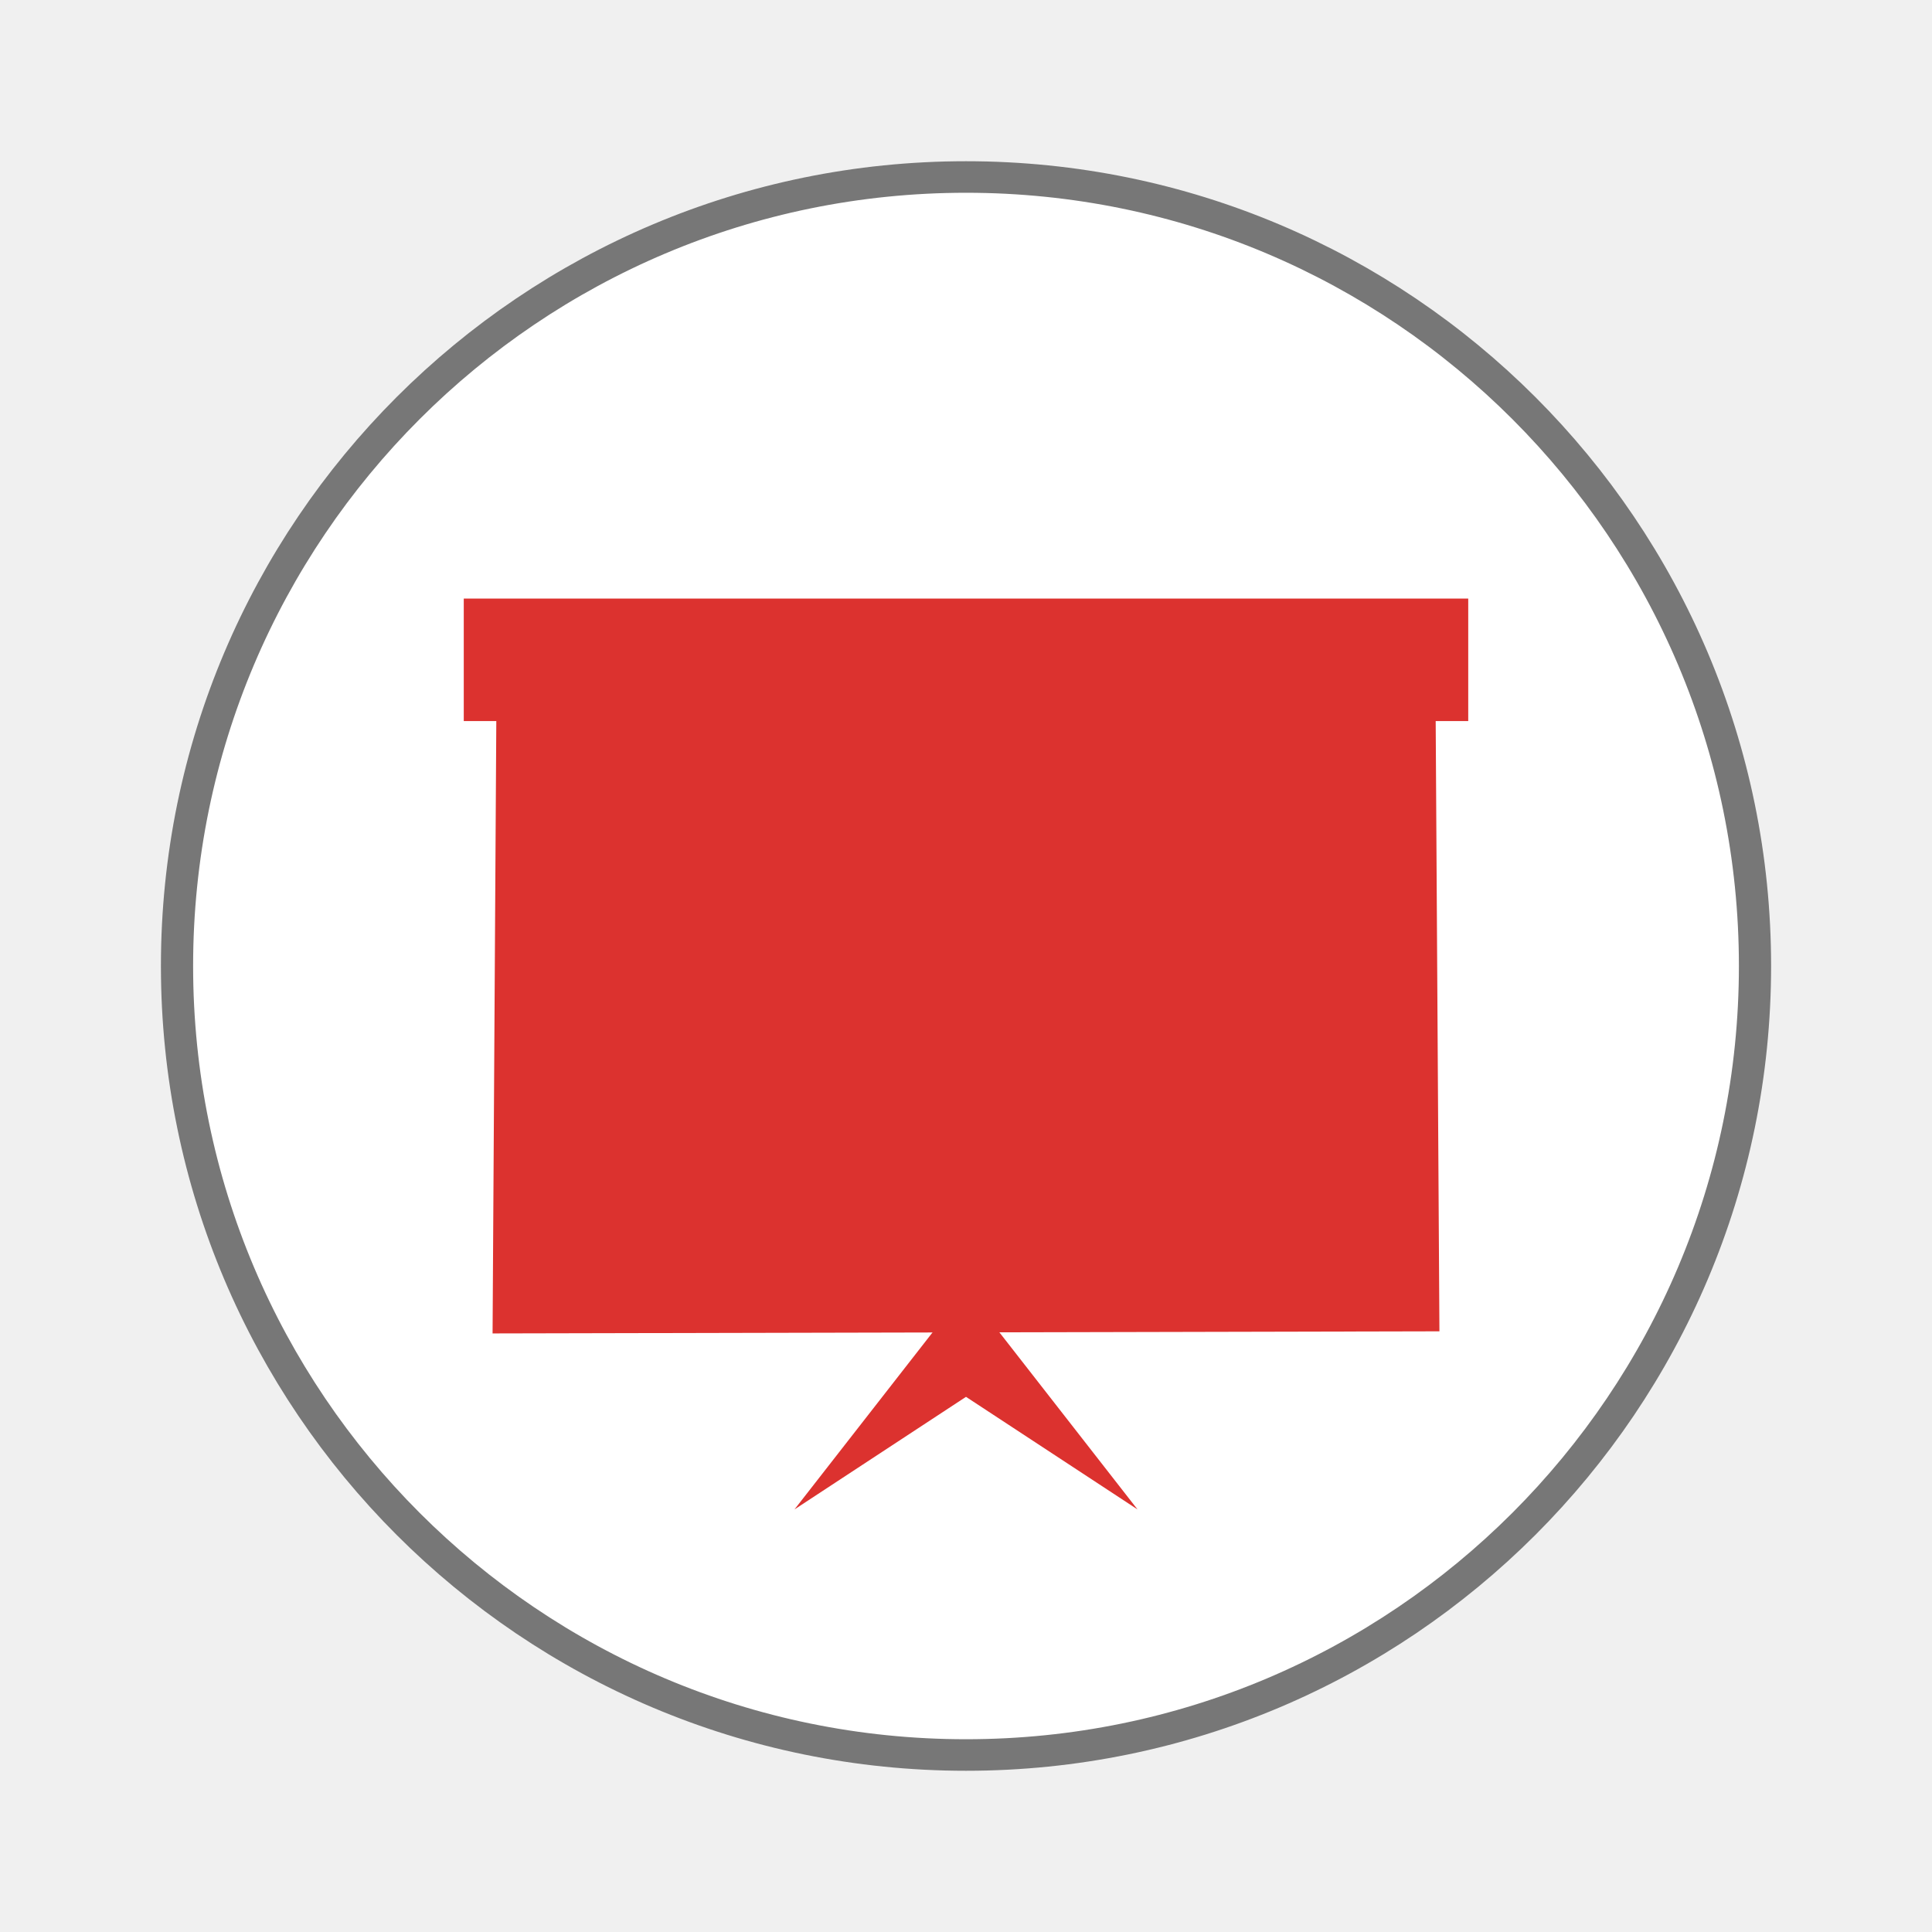
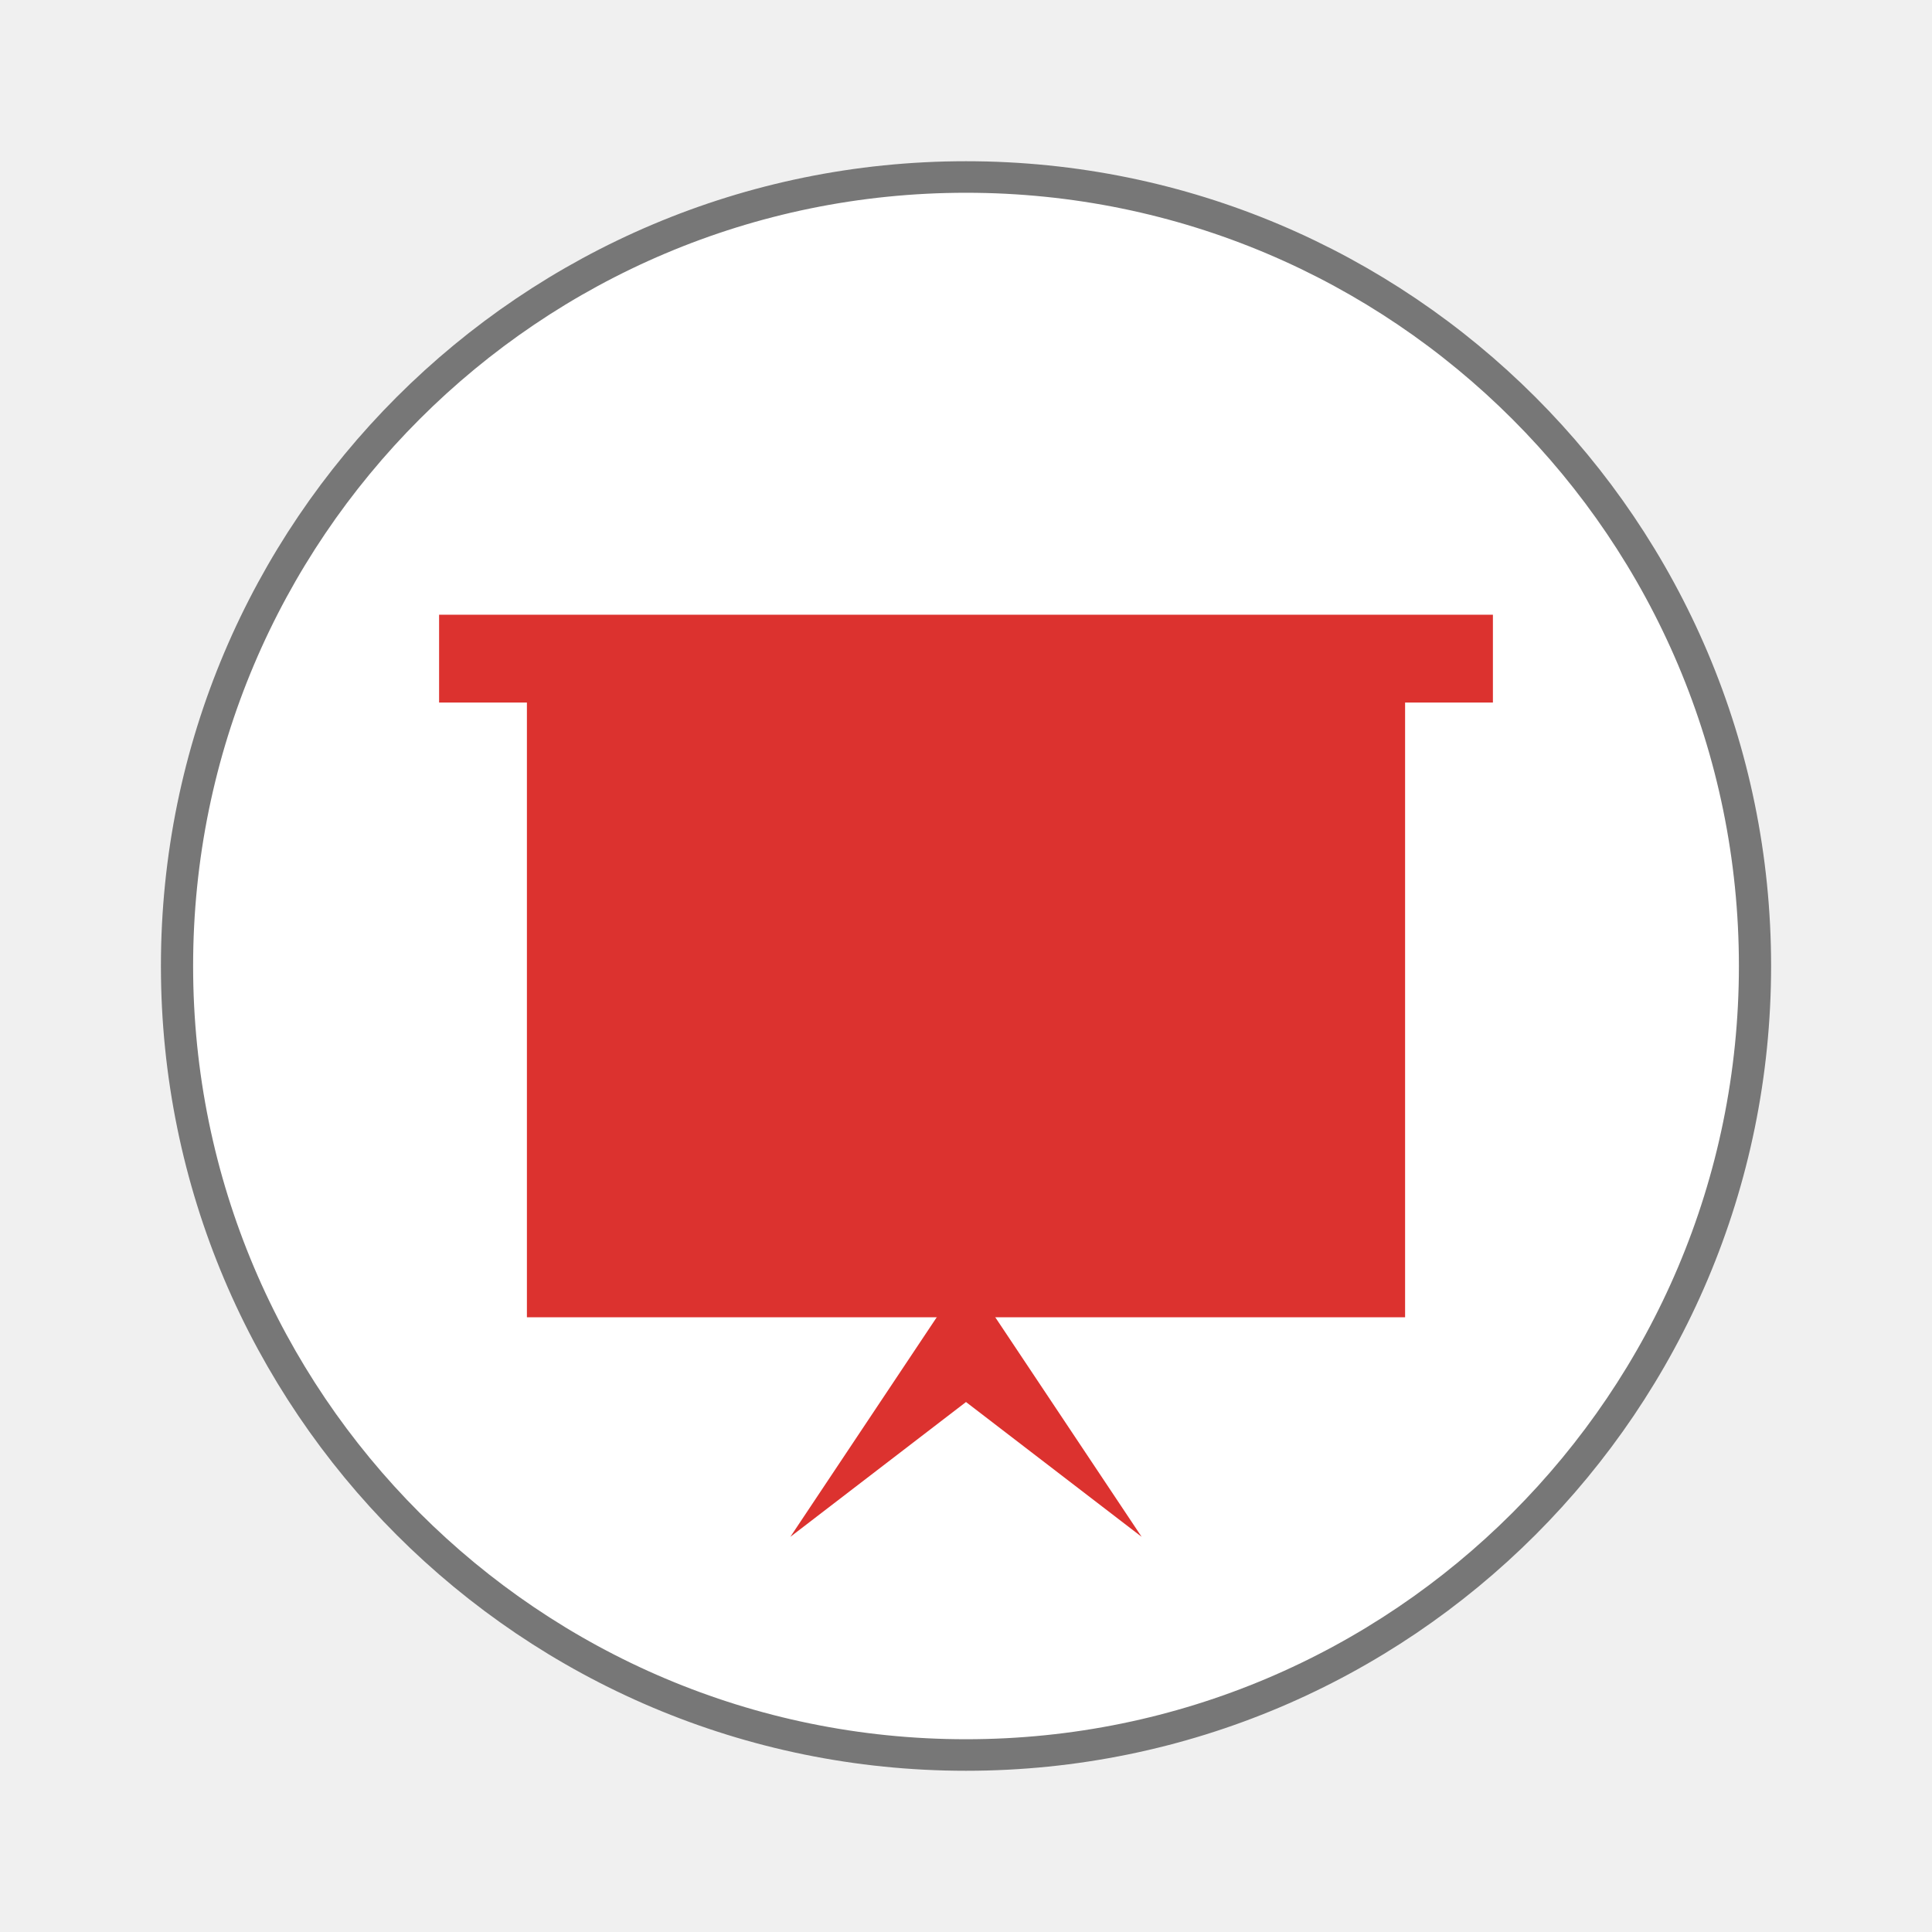
- <svg xmlns="http://www.w3.org/2000/svg" width="22" height="22" viewBox="0 0 22 22">
-   <path style="fill:#fff;stroke:#777;stroke-width:.5" d="M 25.931 35.186 C 25.931 42.093 20.444 47.694 13.678 47.694 C 6.912 47.694 1.425 42.093 1.425 35.186 C 1.425 28.28 6.912 22.679 13.678 22.679 C 20.444 22.679 25.931 28.28 25.931 35.186 Z " transform="matrix(.73324 0 0 .71833 .97084 -14.27552)" />
-   <g style="fill:#dc322f">
-     <path d="M 11 14.684 L 11 15.906 L 9.047 17.188 " />
-     <path d="M 11 14.684 L 11 15.906 L 12.953 17.188 " />
-     <path d="M 5.609 15.184 L 5.656 7.473 L 16.344 7.496 L 16.391 15.16 Z " />
-     <path d="M 5.281 6.816 L 16.719 6.816 L 16.719 8.211 L 5.281 8.211 Z " />
+ <svg xmlns="http://www.w3.org/2000/svg" width="22" height="22" viewBox="0 0 22 22" id="svg2" version="1.1">
+   <defs id="defs18" />
+   <path style="fill:#fff;stroke:#777;stroke-width:.5" d="M 25.931 35.186 C 25.931 42.093 20.444 47.694 13.678 47.694 C 6.912 47.694 1.425 42.093 1.425 35.186 C 1.425 28.28 6.912 22.679 13.678 22.679 C 20.444 22.679 25.931 28.28 25.931 35.186 Z " transform="matrix(.73324 0 0 .71833 .97084 -14.27552)" id="path4" />
+   <g style="fill:#dc322f" id="g6">
+     <path d="m 11,14.5 -2,3 2,-1.535 2,1.535 -2,-3 z" id="path8" />
+     <path d="m 5,7 0,1 1,0 0,7 10,0 0,-7 1,0 0,-1 z" id="path12" />
  </g>
</svg>
